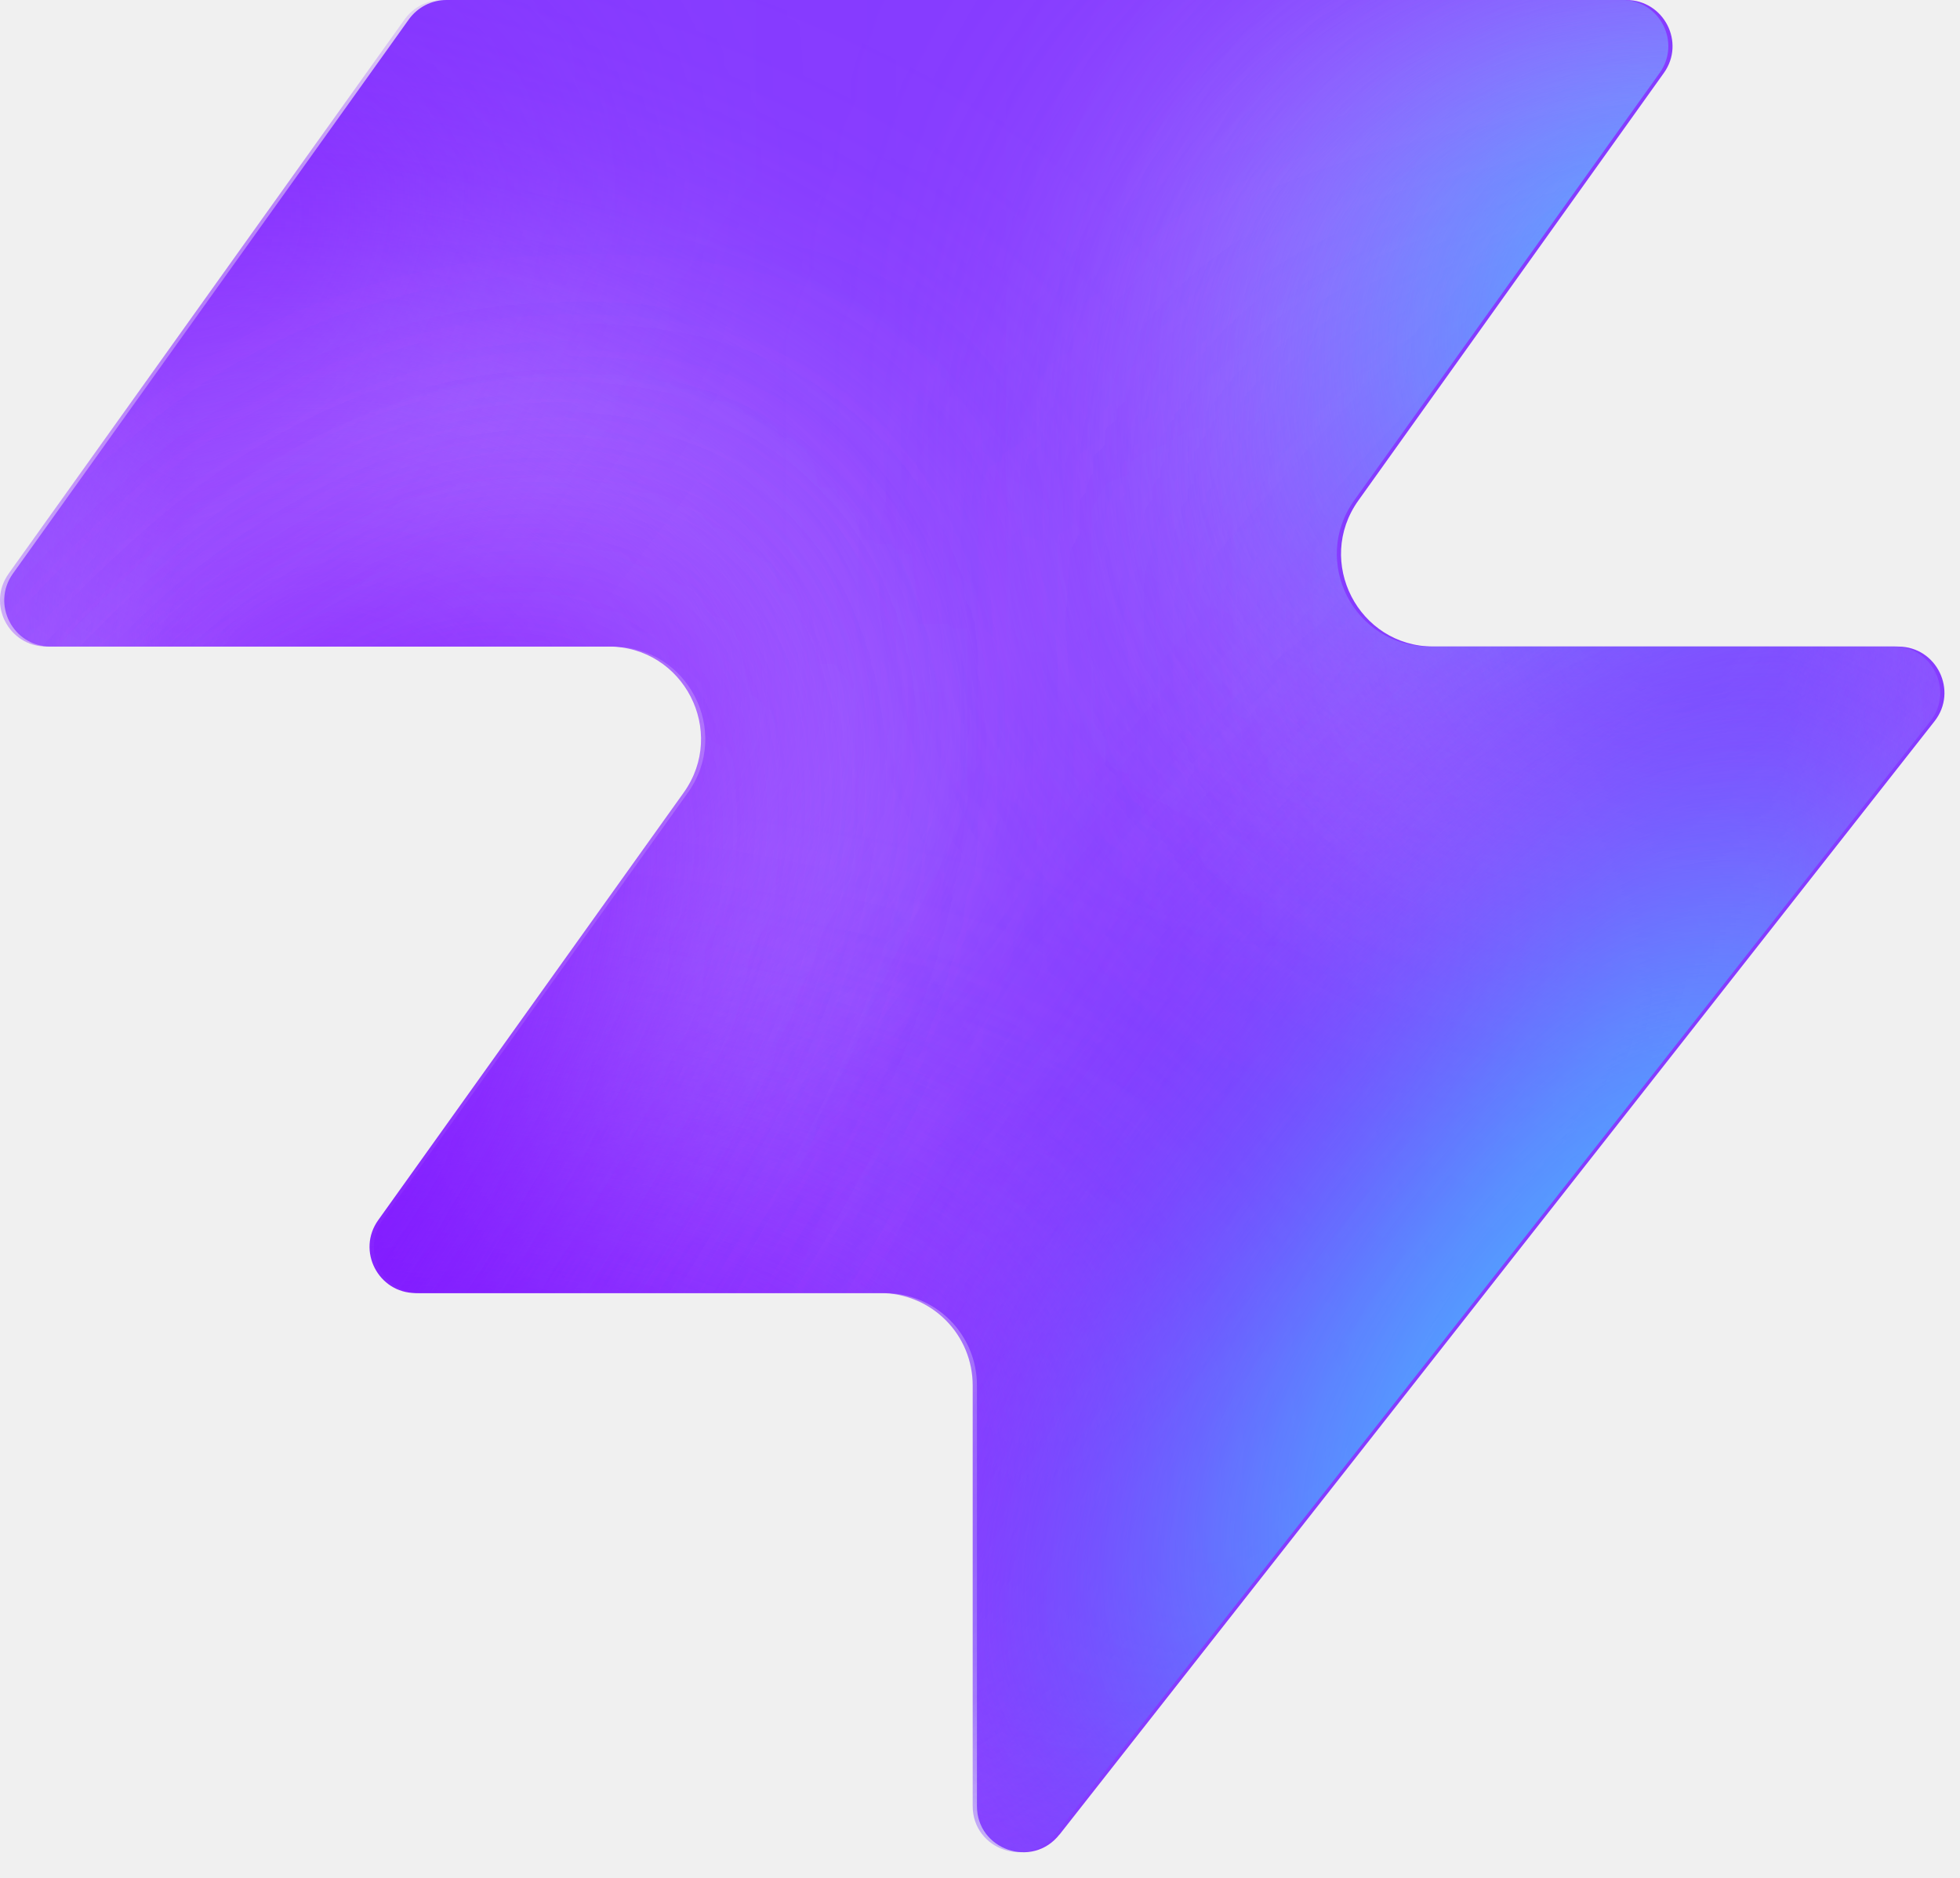
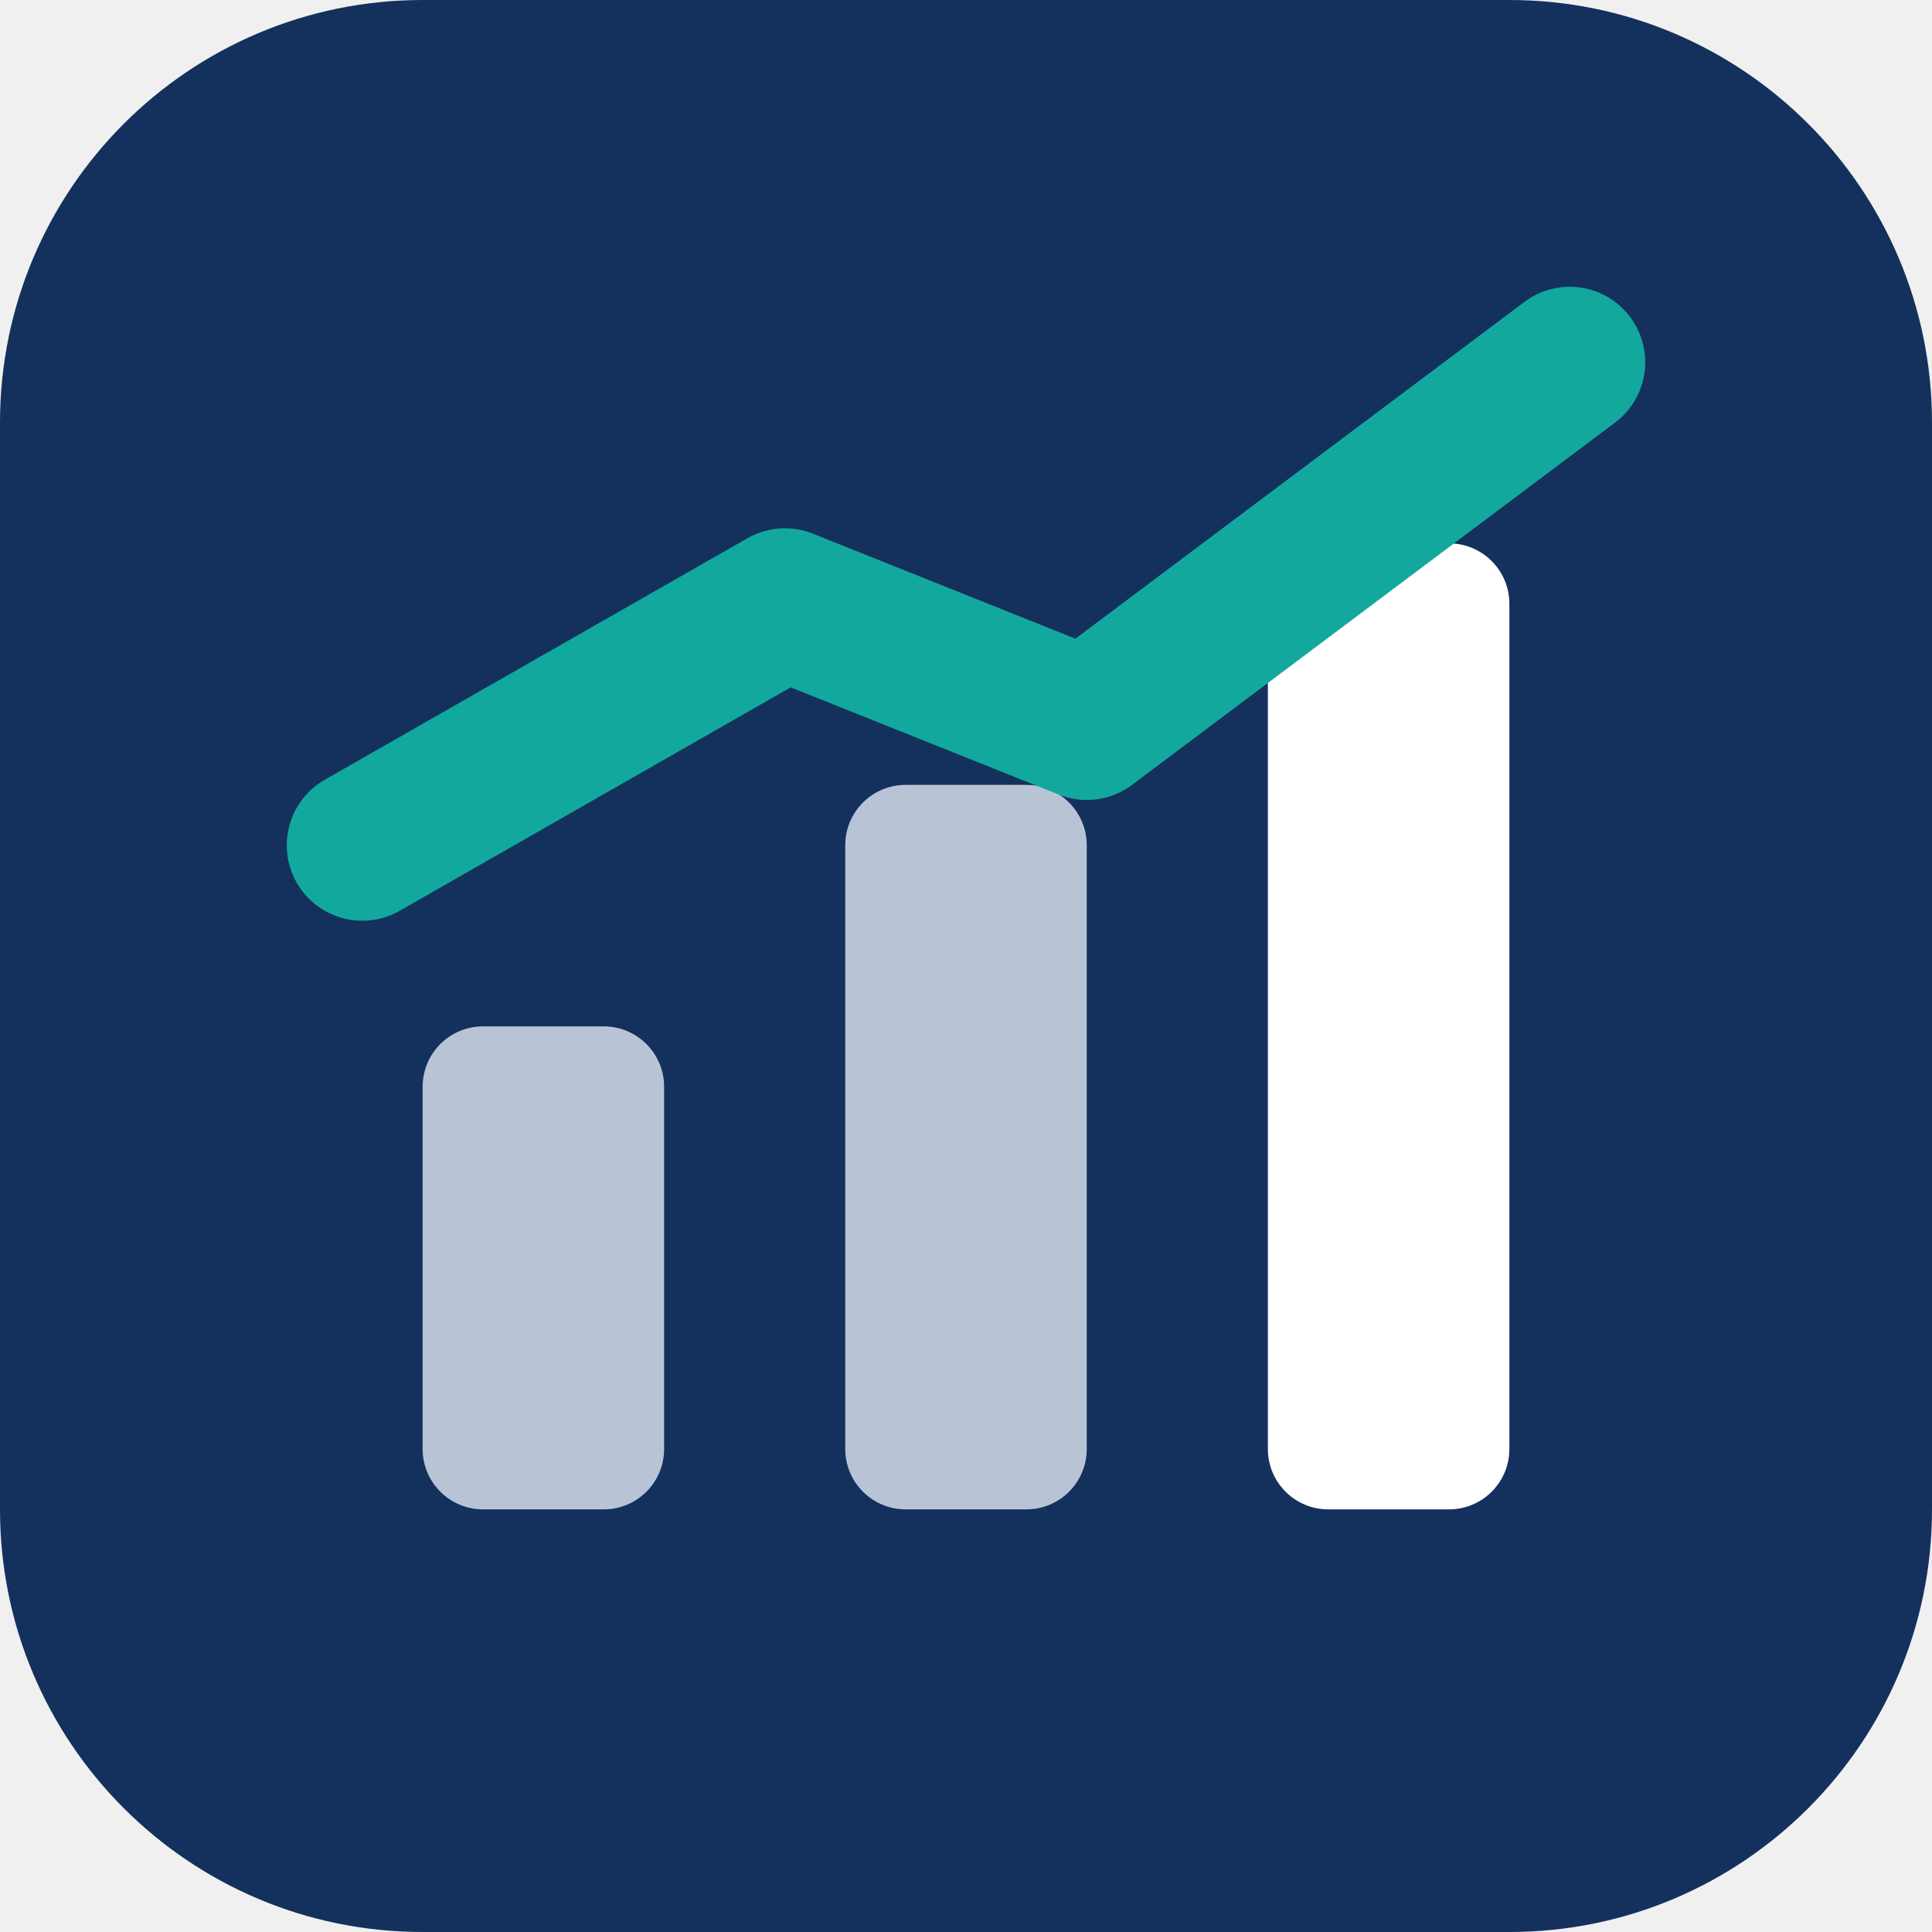
- <svg xmlns="http://www.w3.org/2000/svg" width="48" height="46" fill="none" viewBox="0 0 48 46">
-   <path fill="#863bff" d="M25.946 44.938c-.664.845-2.021.375-2.021-.698V33.937a2.26 2.26 0 0 0-2.262-2.262H10.287c-.92 0-1.456-1.04-.92-1.788l7.48-10.471c1.07-1.497 0-3.578-1.842-3.578H1.237c-.92 0-1.456-1.04-.92-1.788L10.013.474c.214-.297.556-.474.92-.474h28.894c.92 0 1.456 1.04.92 1.788l-7.48 10.471c-1.07 1.498 0 3.579 1.842 3.579h11.377c.943 0 1.473 1.088.89 1.83L25.947 44.94z" style="fill:#863bff;fill:color(display-p3 .525 .23 1);fill-opacity:1" />
-   <mask id="a" width="48" height="46" x="0" y="0" maskUnits="userSpaceOnUse" style="mask-type:alpha">
-     <path fill="#000" d="M25.842 44.938c-.664.844-2.021.375-2.021-.698V33.937a2.26 2.26 0 0 0-2.262-2.262H10.183c-.92 0-1.456-1.04-.92-1.788l7.48-10.471c1.07-1.498 0-3.579-1.842-3.579H1.133c-.92 0-1.456-1.04-.92-1.787L9.91.473c.214-.297.556-.474.92-.474h28.894c.92 0 1.456 1.04.92 1.788l-7.48 10.471c-1.07 1.498 0 3.578 1.842 3.578h11.377c.943 0 1.473 1.088.89 1.832L25.843 44.94z" style="fill:#000;fill-opacity:1" />
-   </mask>
-   <g mask="url(#a)">
-     <g filter="url(#b)">
-       <ellipse cx="5.508" cy="14.704" fill="#ede6ff" rx="5.508" ry="14.704" style="fill:#ede6ff;fill:color(display-p3 .927 .903 1);fill-opacity:1" transform="matrix(.00324 1 1 -.00324 -4.47 31.516)" />
-     </g>
-     <g filter="url(#c)">
-       <ellipse cx="10.399" cy="29.851" fill="#ede6ff" rx="10.399" ry="29.851" style="fill:#ede6ff;fill:color(display-p3 .927 .903 1);fill-opacity:1" transform="matrix(.00324 1 1 -.00324 -39.328 7.883)" />
-     </g>
-     <g filter="url(#d)">
-       <ellipse cx="5.508" cy="30.487" fill="#7e14ff" rx="5.508" ry="30.487" style="fill:#7e14ff;fill:color(display-p3 .492 .077 1);fill-opacity:1" transform="rotate(89.814 -25.913 -14.639)scale(1 -1)" />
-     </g>
-     <g filter="url(#e)">
-       <ellipse cx="5.508" cy="30.599" fill="#7e14ff" rx="5.508" ry="30.599" style="fill:#7e14ff;fill:color(display-p3 .492 .077 1);fill-opacity:1" transform="rotate(89.814 -32.644 -3.334)scale(1 -1)" />
-     </g>
-     <g filter="url(#f)">
-       <ellipse cx="5.508" cy="30.599" fill="#7e14ff" rx="5.508" ry="30.599" style="fill:#7e14ff;fill:color(display-p3 .492 .077 1);fill-opacity:1" transform="matrix(.00324 1 1 -.00324 -34.34 30.47)" />
-     </g>
-     <g filter="url(#g)">
-       <ellipse cx="14.072" cy="22.078" fill="#ede6ff" rx="14.072" ry="22.078" style="fill:#ede6ff;fill:color(display-p3 .927 .903 1);fill-opacity:1" transform="rotate(93.35 24.506 48.493)scale(-1 1)" />
-     </g>
-     <g filter="url(#h)">
-       <ellipse cx="3.47" cy="21.501" fill="#7e14ff" rx="3.47" ry="21.501" style="fill:#7e14ff;fill:color(display-p3 .492 .077 1);fill-opacity:1" transform="rotate(89.009 28.708 47.59)scale(-1 1)" />
-     </g>
-     <g filter="url(#i)">
-       <ellipse cx="3.47" cy="21.501" fill="#7e14ff" rx="3.47" ry="21.501" style="fill:#7e14ff;fill:color(display-p3 .492 .077 1);fill-opacity:1" transform="rotate(89.009 28.708 47.59)scale(-1 1)" />
-     </g>
-     <g filter="url(#j)">
-       <ellipse cx=".387" cy="8.972" fill="#7e14ff" rx="4.407" ry="29.108" style="fill:#7e14ff;fill:color(display-p3 .492 .077 1);fill-opacity:1" transform="rotate(39.51 .387 8.972)" />
-     </g>
-     <g filter="url(#k)">
-       <ellipse cx="47.523" cy="-6.092" fill="#7e14ff" rx="4.407" ry="29.108" style="fill:#7e14ff;fill:color(display-p3 .492 .077 1);fill-opacity:1" transform="rotate(37.892 47.523 -6.092)" />
-     </g>
-     <g filter="url(#l)">
-       <ellipse cx="41.412" cy="6.333" fill="#47bfff" rx="5.971" ry="9.665" style="fill:#47bfff;fill:color(display-p3 .28 .748 1);fill-opacity:1" transform="rotate(37.892 41.412 6.333)" />
-     </g>
-     <g filter="url(#m)">
-       <ellipse cx="-1.879" cy="38.332" fill="#7e14ff" rx="4.407" ry="29.108" style="fill:#7e14ff;fill:color(display-p3 .492 .077 1);fill-opacity:1" transform="rotate(37.892 -1.88 38.332)" />
-     </g>
-     <g filter="url(#n)">
-       <ellipse cx="-1.879" cy="38.332" fill="#7e14ff" rx="4.407" ry="29.108" style="fill:#7e14ff;fill:color(display-p3 .492 .077 1);fill-opacity:1" transform="rotate(37.892 -1.88 38.332)" />
-     </g>
-     <g filter="url(#o)">
-       <ellipse cx="35.651" cy="29.907" fill="#7e14ff" rx="4.407" ry="29.108" style="fill:#7e14ff;fill:color(display-p3 .492 .077 1);fill-opacity:1" transform="rotate(37.892 35.651 29.907)" />
-     </g>
-     <g filter="url(#p)">
-       <ellipse cx="38.418" cy="32.4" fill="#47bfff" rx="5.971" ry="15.297" style="fill:#47bfff;fill:color(display-p3 .28 .748 1);fill-opacity:1" transform="rotate(37.892 38.418 32.4)" />
-     </g>
-   </g>
-   <defs>
-     <filter id="b" width="60.045" height="41.654" x="-19.77" y="16.149" color-interpolation-filters="sRGB" filterUnits="userSpaceOnUse">
-       <feFlood flood-opacity="0" result="BackgroundImageFix" />
-       <feBlend in="SourceGraphic" in2="BackgroundImageFix" result="shape" />
-       <feGaussianBlur result="effect1_foregroundBlur_2002_17158" stdDeviation="7.659" />
-     </filter>
-     <filter id="c" width="90.34" height="51.437" x="-54.613" y="-7.533" color-interpolation-filters="sRGB" filterUnits="userSpaceOnUse">
-       <feFlood flood-opacity="0" result="BackgroundImageFix" />
-       <feBlend in="SourceGraphic" in2="BackgroundImageFix" result="shape" />
-       <feGaussianBlur result="effect1_foregroundBlur_2002_17158" stdDeviation="7.659" />
-     </filter>
-     <filter id="d" width="79.355" height="29.4" x="-49.64" y="2.03" color-interpolation-filters="sRGB" filterUnits="userSpaceOnUse">
-       <feFlood flood-opacity="0" result="BackgroundImageFix" />
-       <feBlend in="SourceGraphic" in2="BackgroundImageFix" result="shape" />
-       <feGaussianBlur result="effect1_foregroundBlur_2002_17158" stdDeviation="4.596" />
-     </filter>
-     <filter id="e" width="79.579" height="29.4" x="-45.045" y="20.029" color-interpolation-filters="sRGB" filterUnits="userSpaceOnUse">
-       <feFlood flood-opacity="0" result="BackgroundImageFix" />
-       <feBlend in="SourceGraphic" in2="BackgroundImageFix" result="shape" />
-       <feGaussianBlur result="effect1_foregroundBlur_2002_17158" stdDeviation="4.596" />
-     </filter>
-     <filter id="f" width="79.579" height="29.4" x="-43.513" y="21.178" color-interpolation-filters="sRGB" filterUnits="userSpaceOnUse">
-       <feFlood flood-opacity="0" result="BackgroundImageFix" />
-       <feBlend in="SourceGraphic" in2="BackgroundImageFix" result="shape" />
-       <feGaussianBlur result="effect1_foregroundBlur_2002_17158" stdDeviation="4.596" />
-     </filter>
-     <filter id="g" width="74.749" height="58.852" x="15.756" y="-17.901" color-interpolation-filters="sRGB" filterUnits="userSpaceOnUse">
-       <feFlood flood-opacity="0" result="BackgroundImageFix" />
-       <feBlend in="SourceGraphic" in2="BackgroundImageFix" result="shape" />
-       <feGaussianBlur result="effect1_foregroundBlur_2002_17158" stdDeviation="7.659" />
-     </filter>
-     <filter id="h" width="61.377" height="25.362" x="23.548" y="2.284" color-interpolation-filters="sRGB" filterUnits="userSpaceOnUse">
-       <feFlood flood-opacity="0" result="BackgroundImageFix" />
-       <feBlend in="SourceGraphic" in2="BackgroundImageFix" result="shape" />
-       <feGaussianBlur result="effect1_foregroundBlur_2002_17158" stdDeviation="4.596" />
-     </filter>
-     <filter id="i" width="61.377" height="25.362" x="23.548" y="2.284" color-interpolation-filters="sRGB" filterUnits="userSpaceOnUse">
-       <feFlood flood-opacity="0" result="BackgroundImageFix" />
-       <feBlend in="SourceGraphic" in2="BackgroundImageFix" result="shape" />
-       <feGaussianBlur result="effect1_foregroundBlur_2002_17158" stdDeviation="4.596" />
-     </filter>
-     <filter id="j" width="56.045" height="63.649" x="-27.636" y="-22.853" color-interpolation-filters="sRGB" filterUnits="userSpaceOnUse">
-       <feFlood flood-opacity="0" result="BackgroundImageFix" />
-       <feBlend in="SourceGraphic" in2="BackgroundImageFix" result="shape" />
-       <feGaussianBlur result="effect1_foregroundBlur_2002_17158" stdDeviation="4.596" />
-     </filter>
-     <filter id="k" width="54.814" height="64.646" x="20.116" y="-38.415" color-interpolation-filters="sRGB" filterUnits="userSpaceOnUse">
-       <feFlood flood-opacity="0" result="BackgroundImageFix" />
-       <feBlend in="SourceGraphic" in2="BackgroundImageFix" result="shape" />
-       <feGaussianBlur result="effect1_foregroundBlur_2002_17158" stdDeviation="4.596" />
-     </filter>
-     <filter id="l" width="33.541" height="35.313" x="24.641" y="-11.323" color-interpolation-filters="sRGB" filterUnits="userSpaceOnUse">
-       <feFlood flood-opacity="0" result="BackgroundImageFix" />
-       <feBlend in="SourceGraphic" in2="BackgroundImageFix" result="shape" />
-       <feGaussianBlur result="effect1_foregroundBlur_2002_17158" stdDeviation="4.596" />
-     </filter>
-     <filter id="m" width="54.814" height="64.646" x="-29.286" y="6.009" color-interpolation-filters="sRGB" filterUnits="userSpaceOnUse">
-       <feFlood flood-opacity="0" result="BackgroundImageFix" />
-       <feBlend in="SourceGraphic" in2="BackgroundImageFix" result="shape" />
-       <feGaussianBlur result="effect1_foregroundBlur_2002_17158" stdDeviation="4.596" />
-     </filter>
-     <filter id="n" width="54.814" height="64.646" x="-29.286" y="6.009" color-interpolation-filters="sRGB" filterUnits="userSpaceOnUse">
-       <feFlood flood-opacity="0" result="BackgroundImageFix" />
-       <feBlend in="SourceGraphic" in2="BackgroundImageFix" result="shape" />
-       <feGaussianBlur result="effect1_foregroundBlur_2002_17158" stdDeviation="4.596" />
-     </filter>
-     <filter id="o" width="54.814" height="64.646" x="8.244" y="-2.416" color-interpolation-filters="sRGB" filterUnits="userSpaceOnUse">
-       <feFlood flood-opacity="0" result="BackgroundImageFix" />
-       <feBlend in="SourceGraphic" in2="BackgroundImageFix" result="shape" />
-       <feGaussianBlur result="effect1_foregroundBlur_2002_17158" stdDeviation="4.596" />
-     </filter>
-     <filter id="p" width="39.409" height="43.623" x="18.713" y="10.588" color-interpolation-filters="sRGB" filterUnits="userSpaceOnUse">
-       <feFlood flood-opacity="0" result="BackgroundImageFix" />
-       <feBlend in="SourceGraphic" in2="BackgroundImageFix" result="shape" />
-       <feGaussianBlur result="effect1_foregroundBlur_2002_17158" stdDeviation="4.596" />
-     </filter>
-   </defs>
+ <svg xmlns="http://www.w3.org/2000/svg" viewBox="0 0 32 32">
+   <rect width="32" height="32" rx="7" fill="#13315c" />
+   <rect x="7" y="17" width="4" height="8" rx="1" fill="#b8c4d6" />
+   <rect x="14" y="13" width="4" height="12" rx="1" fill="#b8c4d6" />
+   <rect x="21" y="9" width="4" height="16" rx="1" fill="#ffffff" />
+   <path d="M6 14 L13 10 L18 12 L26 6" fill="none" stroke="#13a89e" stroke-width="2.5" stroke-linecap="round" stroke-linejoin="round" />
</svg>
